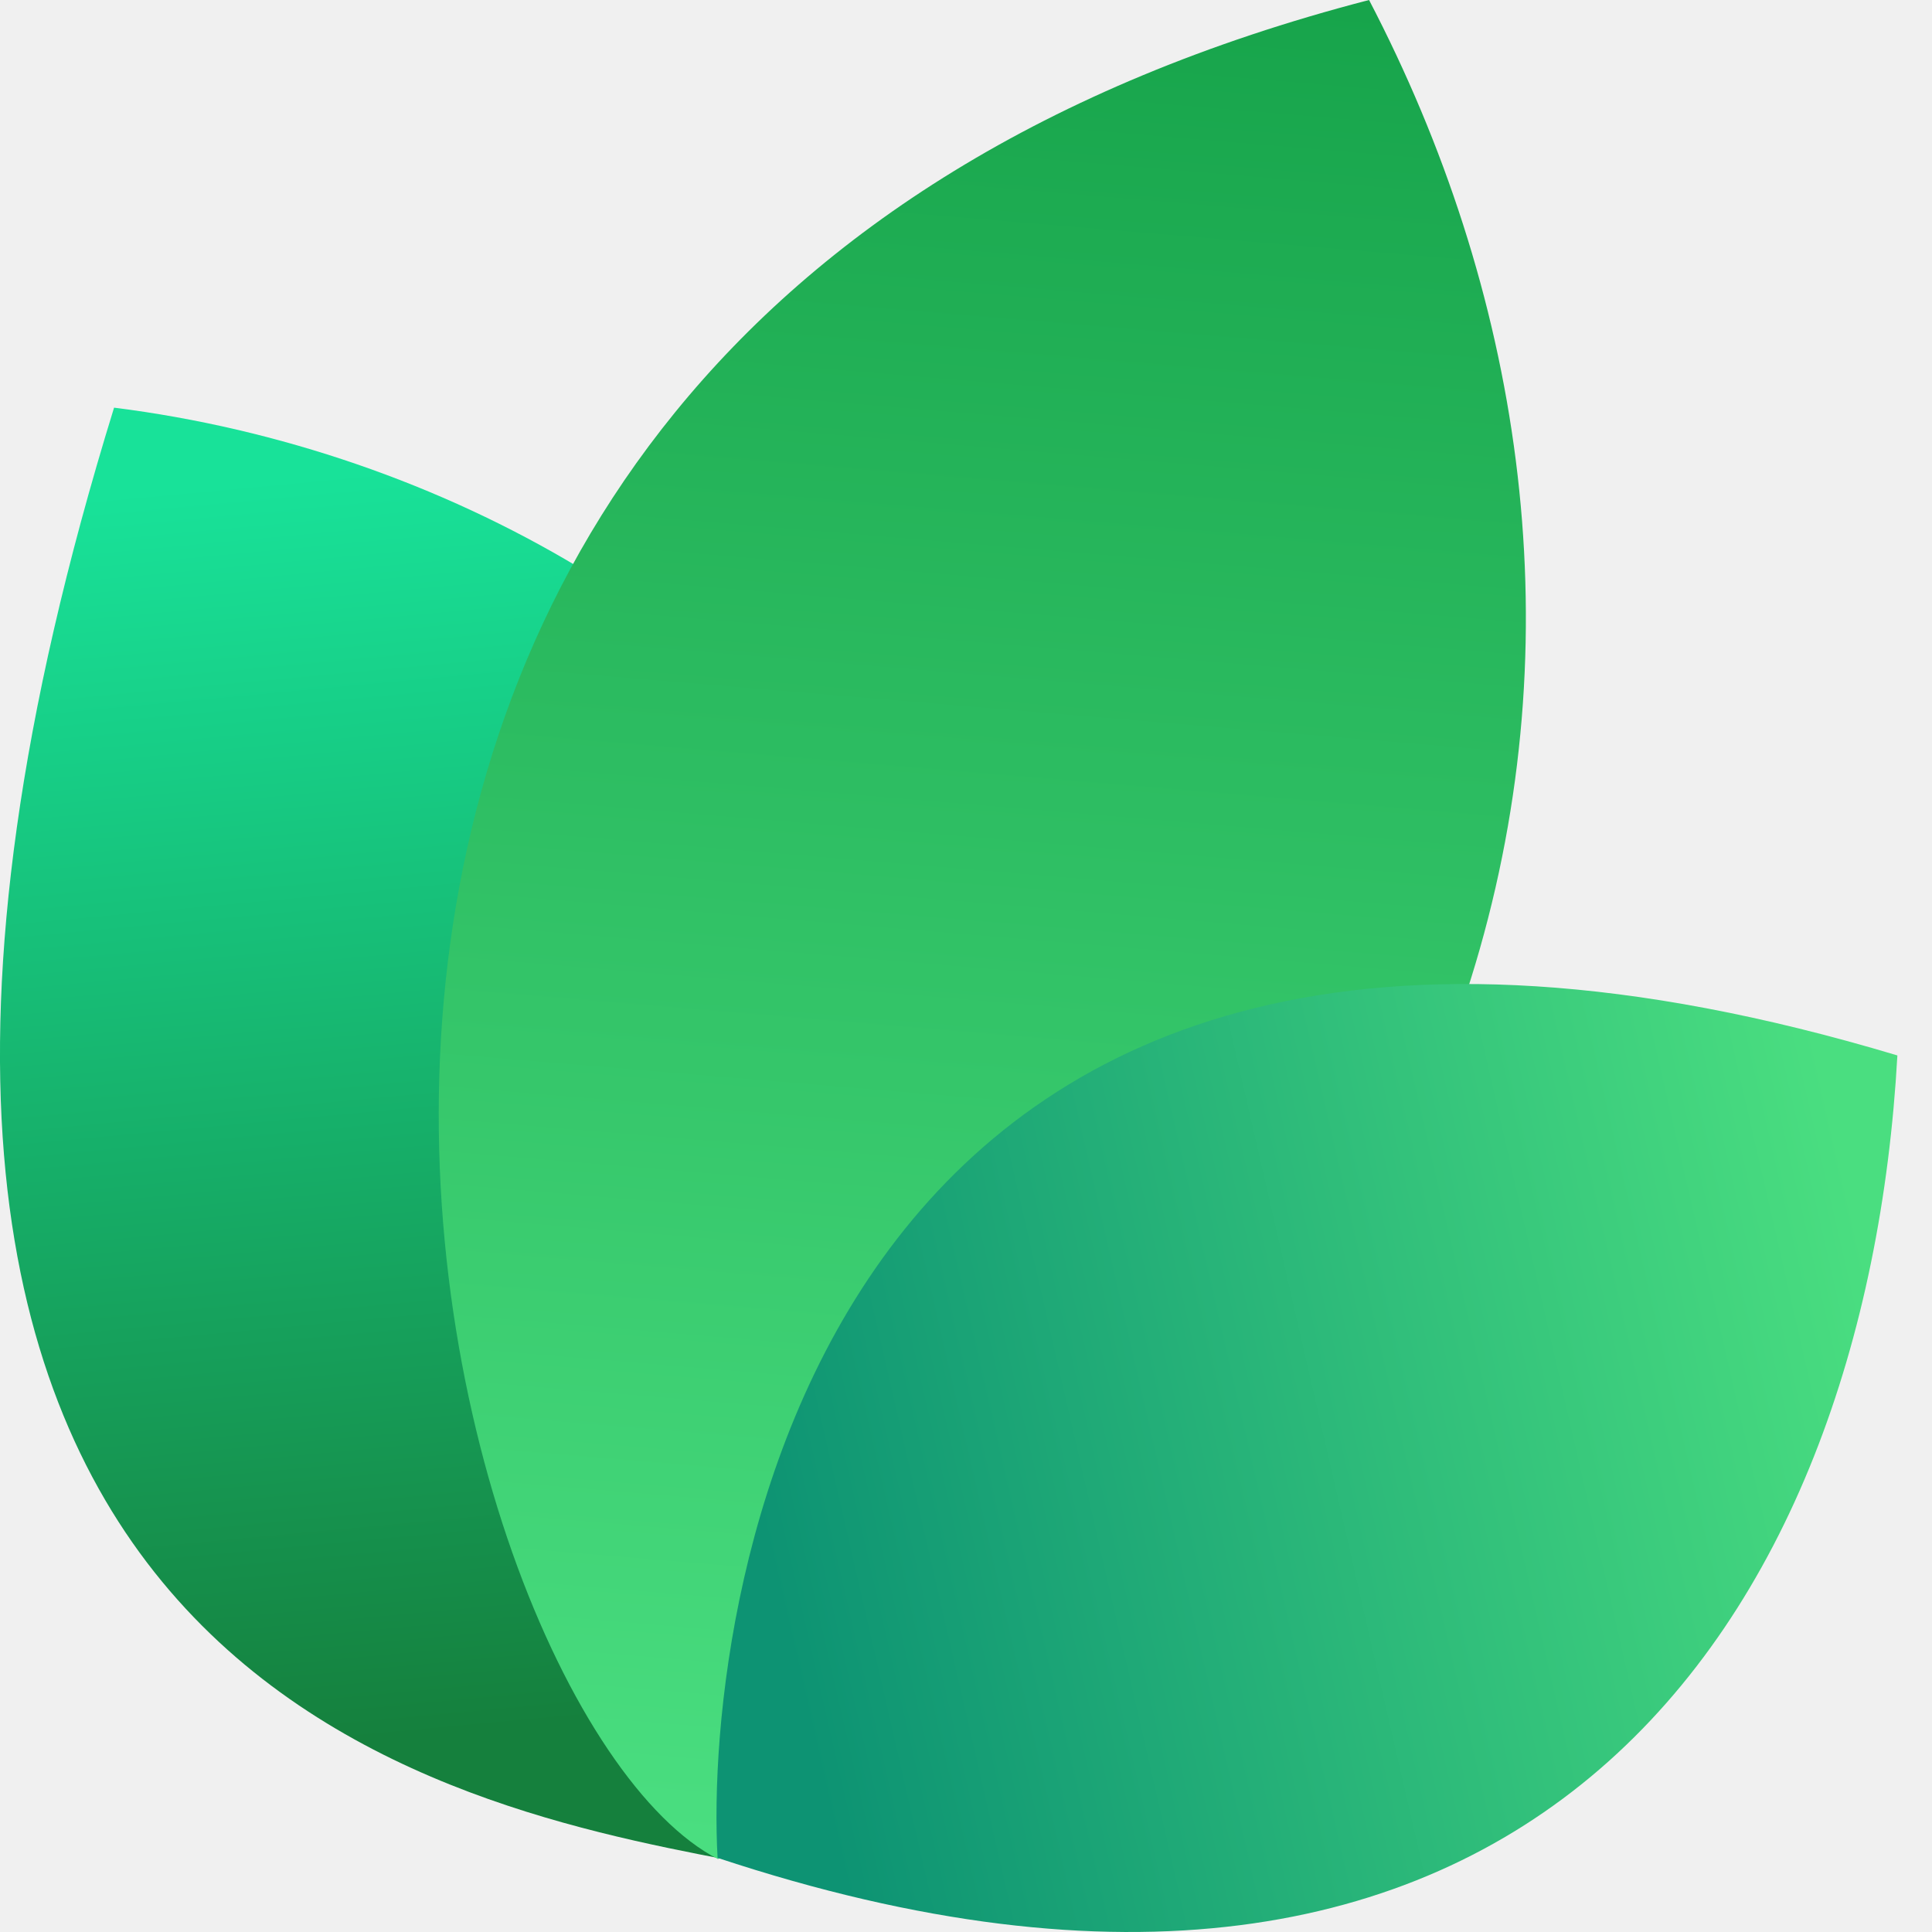
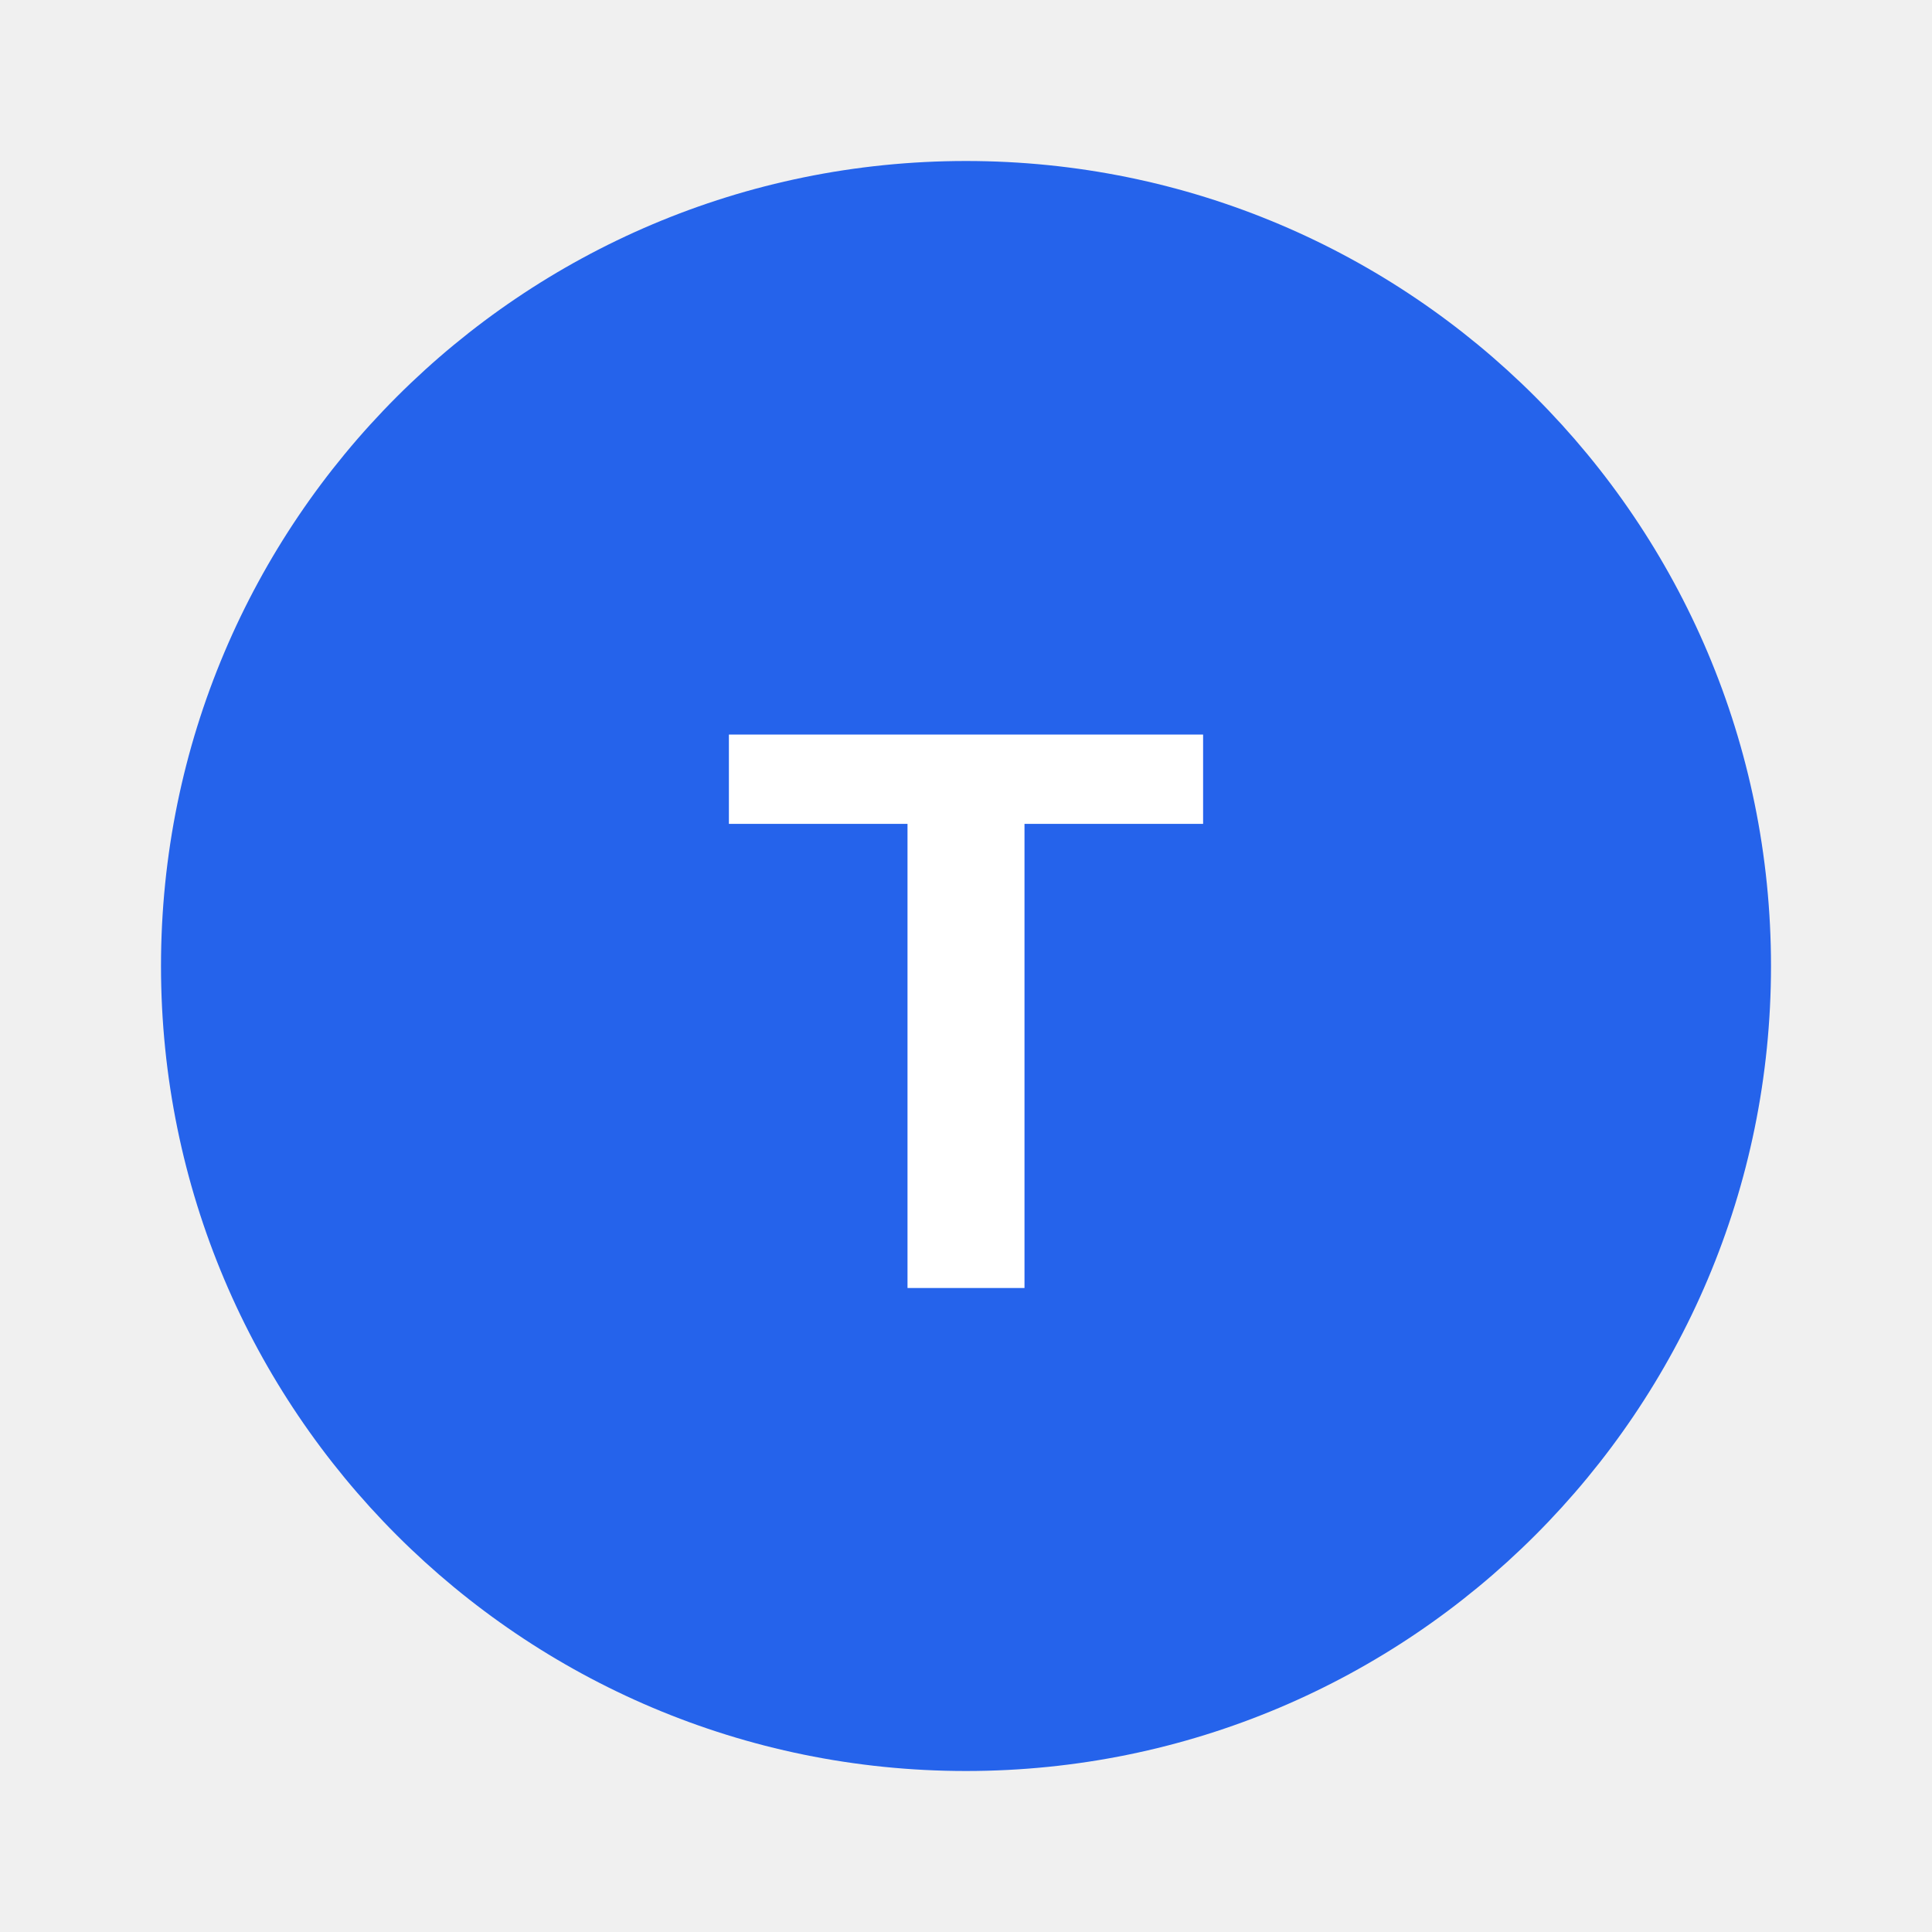
<svg xmlns="http://www.w3.org/2000/svg" width="24" height="24" viewBox="0 0 24 24" fill="none">
-   <path d="M9.061 23.108C5.268 22.377 -3.391 20.627 1.417 5.064C9.634 6.099 16.973 14.064 9.061 23.108Z" fill="url(#paint0_linear_17557_2021)" />
-   <path d="M8.919 23.094C5.276 21.222 0.784 4.209 17.007 0C20.757 7.193 19.621 16.545 8.919 23.094Z" fill="url(#paint1_linear_17557_2021)" />
-   <path d="M8.914 23.079C8.735 19.882 10.159 9.085 23.57 13.111C23.181 20.123 18.984 26.418 8.914 23.079Z" fill="url(#paint2_linear_17557_2021)" />
-   <defs>
-     <linearGradient id="paint0_linear_17557_2021" x1="3.776" y1="5.916" x2="5.232" y2="21.559" gradientUnits="userSpaceOnUse">
-       <stop stop-color="#18E299" />
-       <stop offset="1" stop-color="#15803D" />
-     </linearGradient>
-     <linearGradient id="paint1_linear_17557_2021" x1="12.171" y1="-0.718" x2="10.19" y2="22.983" gradientUnits="userSpaceOnUse">
-       <stop stop-color="#16A34A" />
-       <stop offset="1" stop-color="#4ADE80" />
-     </linearGradient>
-     <linearGradient id="paint2_linear_17557_2021" x1="23.133" y1="15.353" x2="9.338" y2="18.52" gradientUnits="userSpaceOnUse">
-       <stop stop-color="#4ADE80" />
-       <stop offset="1" stop-color="#0D9373" />
-     </linearGradient>
-   </defs>
+   <circle cx="12" cy="12" r="10" fill="#2563EB" />
+   <text x="12" y="16" text-anchor="middle" font-family="Arial, sans-serif" font-size="10" font-weight="bold" fill="white">T</text>
</svg>
